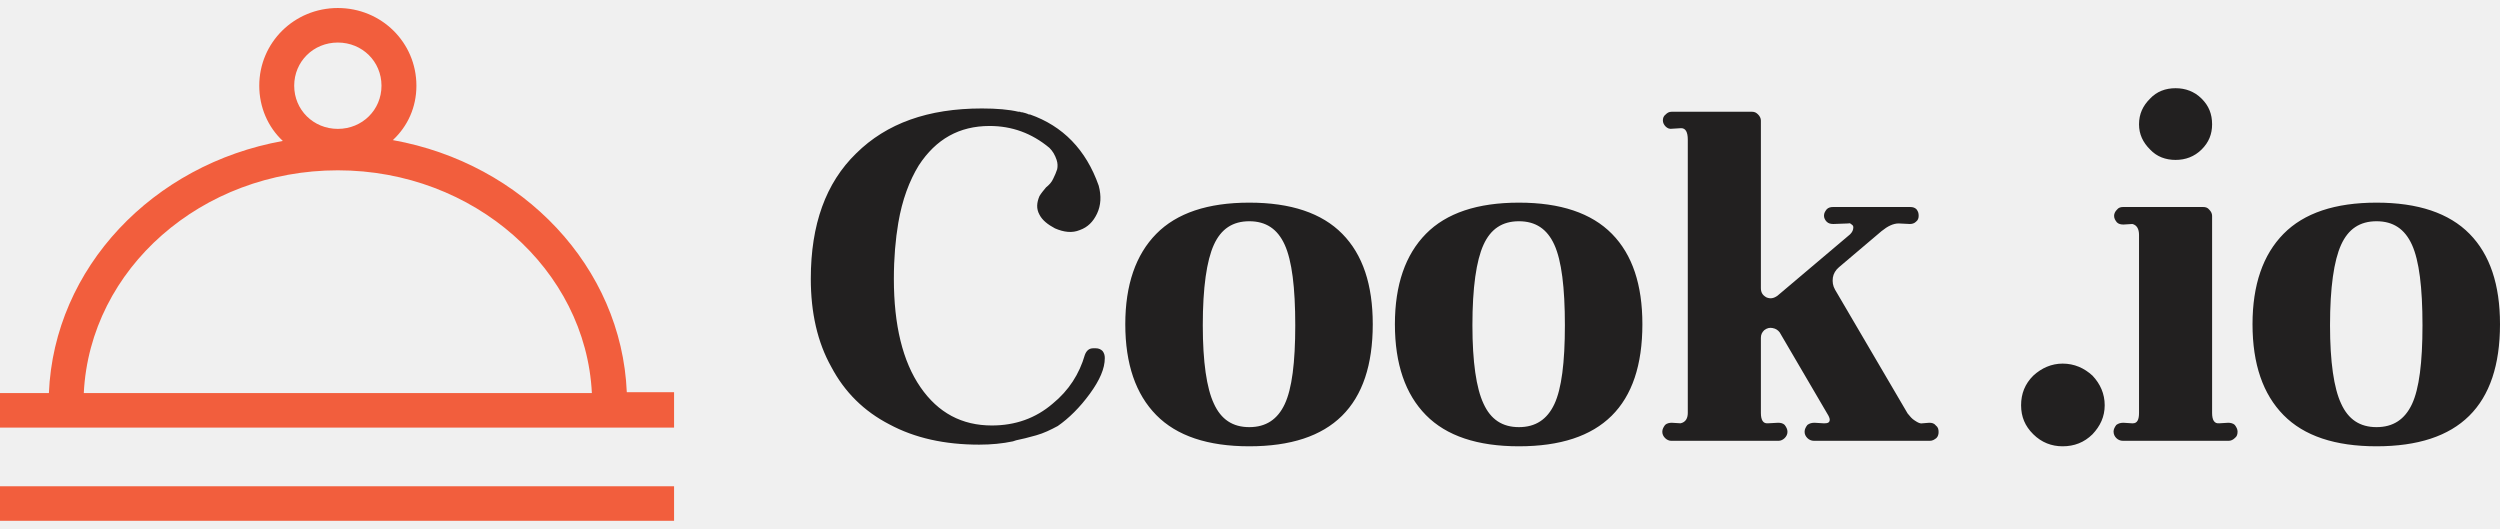
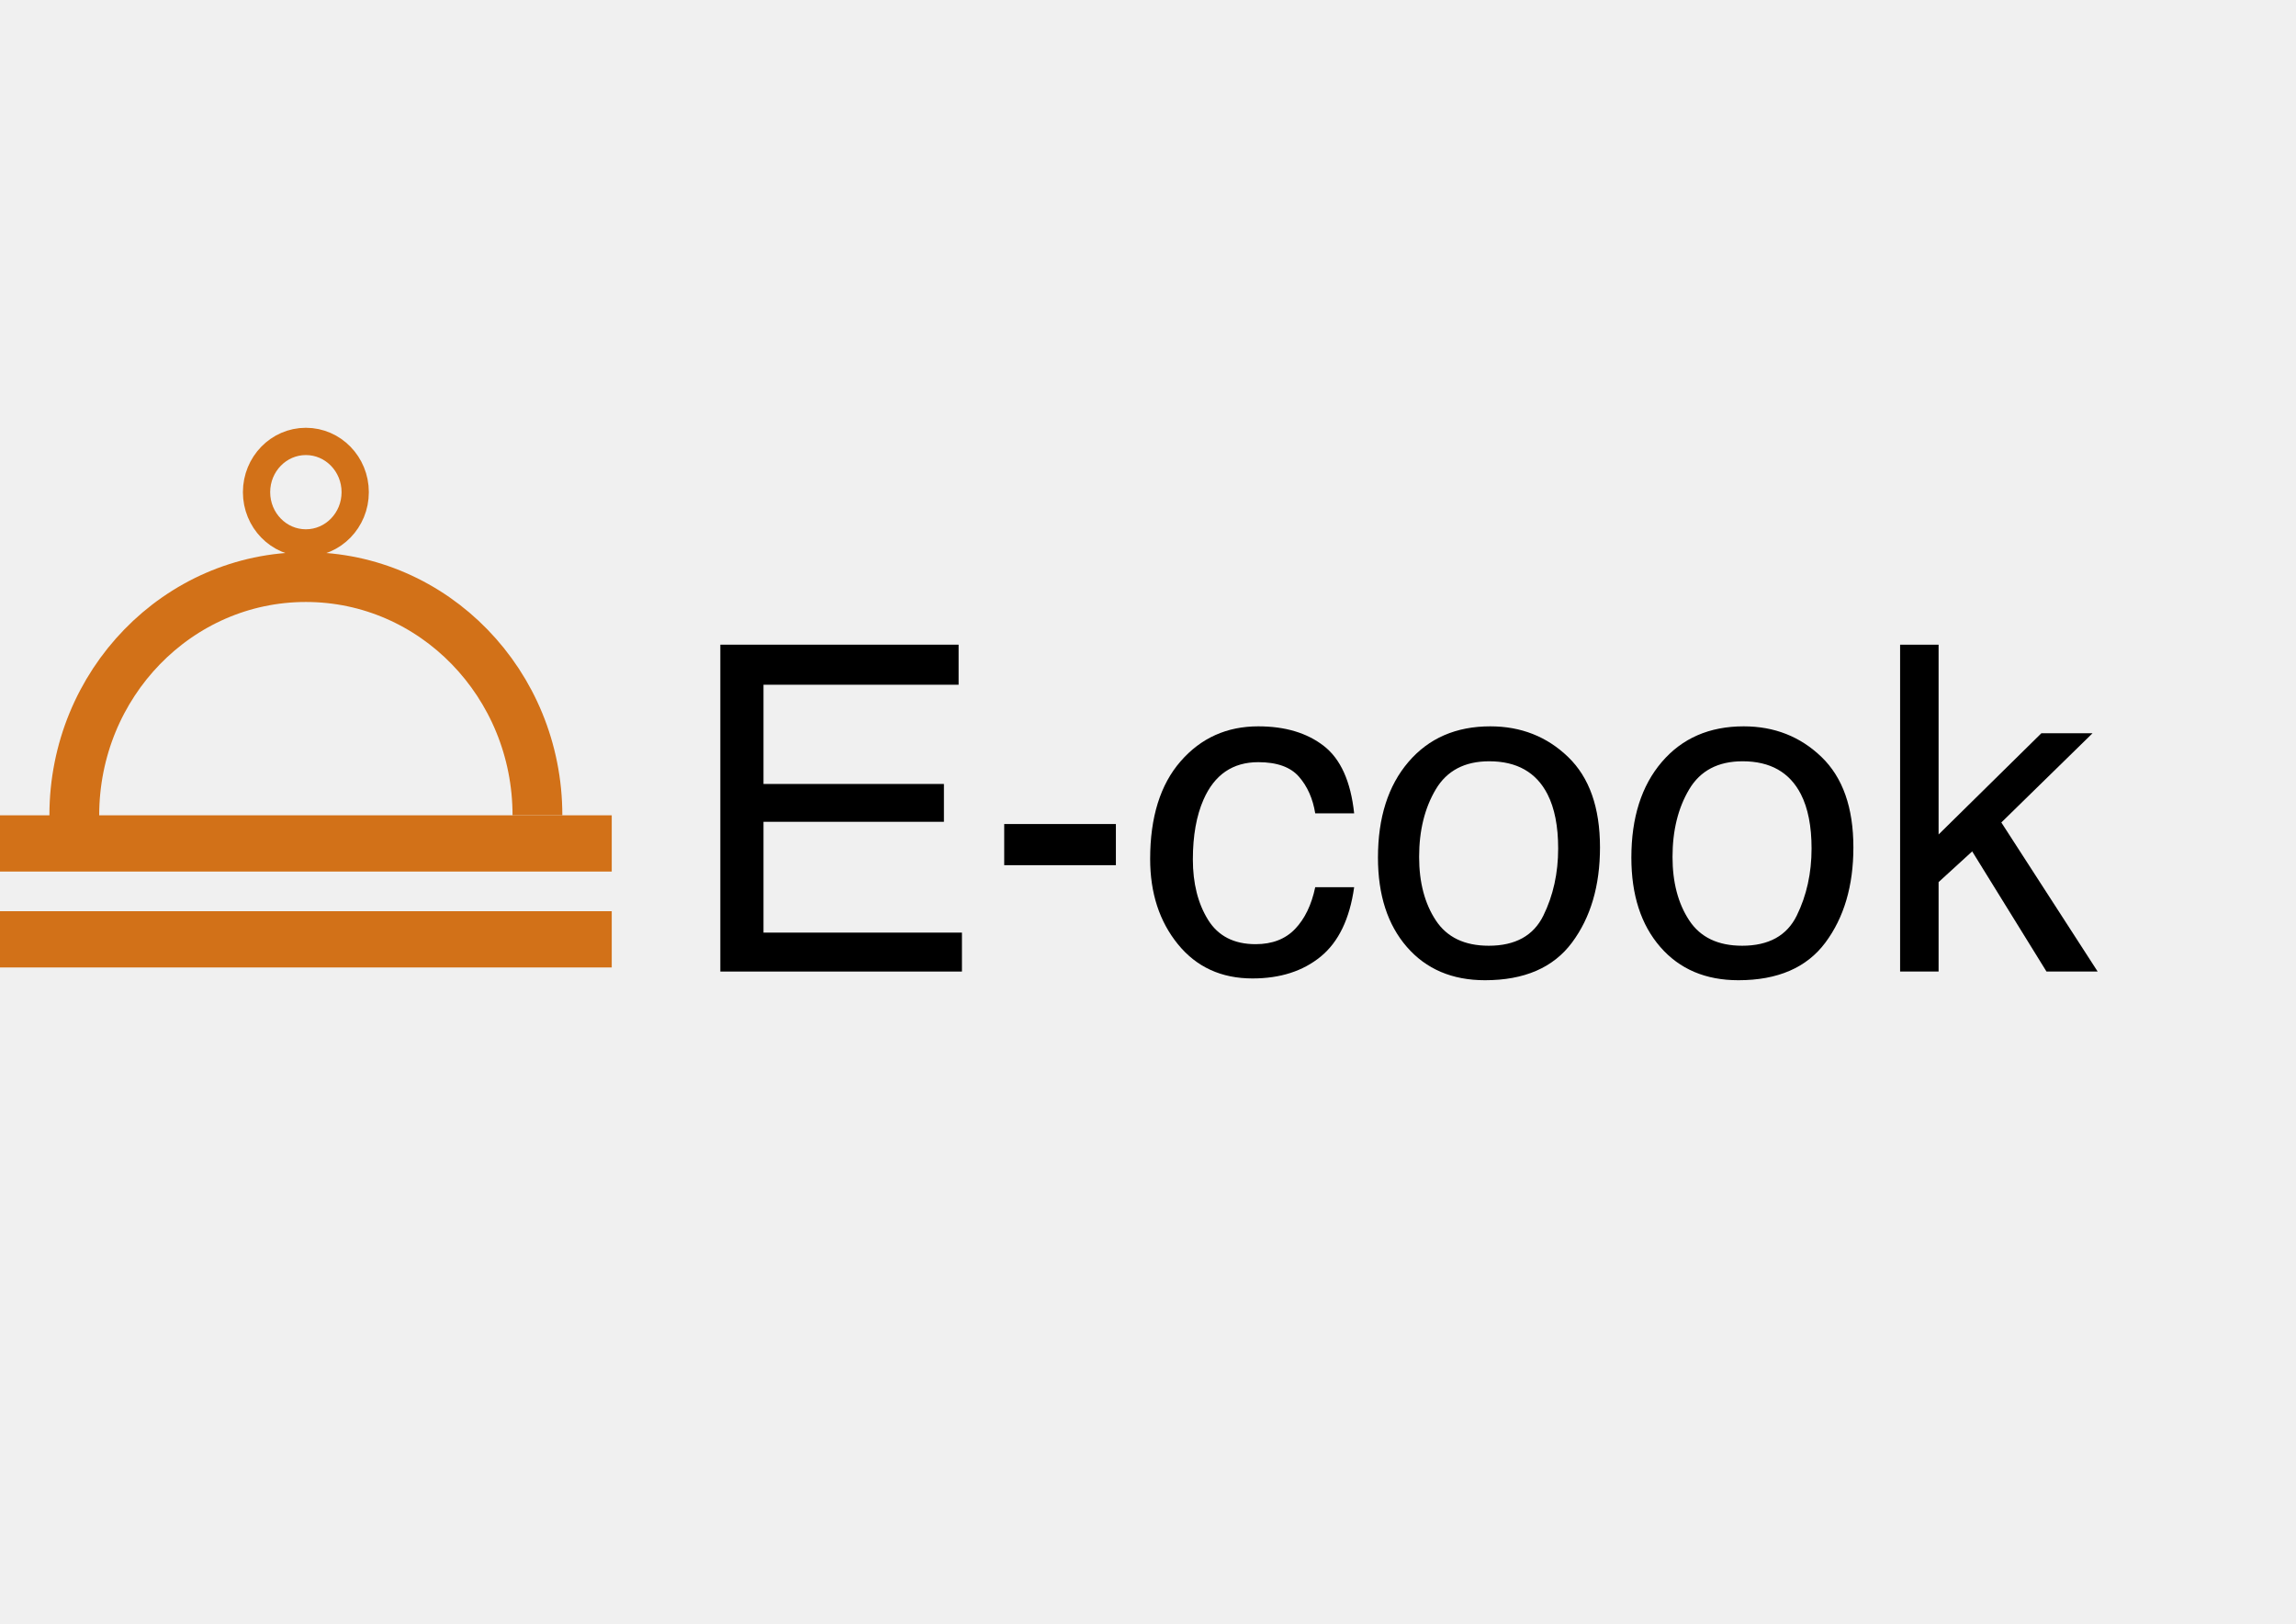
- <svg xmlns="http://www.w3.org/2000/svg" width="156" height="33" viewBox="0 0 156 33" fill="none">
-   <g clip-path="url(#clip0_196_4958)">
-     <path d="M42.062 24.473H39.112C38.785 16.662 32.629 10.197 24.513 8.742C25.439 7.88 25.984 6.695 25.984 5.348C25.984 2.655 23.805 0.5 21.081 0.5C18.358 0.5 16.178 2.655 16.178 5.348C16.178 6.695 16.723 7.934 17.649 8.796C9.533 10.251 3.377 16.715 3.051 24.527H1.77479e-05C2.37698e-05 25.604 2.37698e-05 25.012 2.37698e-05 25.604C2.37698e-05 26.197 0 25.785 1.77479e-05 26.682H42.062C42.062 26.193 42.062 26.378 42.062 25.785C42.062 25.192 42.062 24.969 42.062 24.473ZM21.081 2.655C22.606 2.655 23.805 3.84 23.805 5.348C23.805 6.857 22.606 8.042 21.081 8.042C19.556 8.042 18.358 6.857 18.358 5.348C18.358 3.84 19.556 2.655 21.081 2.655ZM21.081 10.628C29.579 10.628 36.551 16.823 36.933 24.527H5.229C5.611 16.769 12.583 10.628 21.081 10.628Z" fill="#F25E3D" />
-     <path d="M42.062 30.345H0C0 30.679 3.85157e-05 30.83 3.85157e-05 31.423C3.85157e-05 32.015 0 31.902 3.37719e-05 32.5H42.062C42.062 31.902 42.062 32.087 42.062 31.494C42.062 30.902 42.062 31.087 42.062 30.345Z" fill="#F25E3D" />
-     <path d="M68.387 21.733C68.559 21.733 68.698 21.801 68.801 21.904C68.905 22.04 68.939 22.177 68.939 22.348C68.939 22.997 68.628 23.715 68.007 24.569C67.385 25.423 66.694 26.106 66.003 26.584C65.554 26.824 65.139 27.029 64.655 27.165C64.172 27.302 63.757 27.404 63.412 27.473C63.343 27.507 63.273 27.507 63.204 27.541C62.548 27.678 61.857 27.746 61.097 27.746C58.955 27.746 57.09 27.336 55.5 26.482C53.911 25.662 52.702 24.466 51.873 22.895C51.009 21.357 50.594 19.512 50.594 17.394C50.594 14.011 51.527 11.415 53.427 9.569C55.328 7.69 57.919 6.768 61.27 6.768C62.203 6.768 62.963 6.836 63.55 6.973H63.654C63.688 7.007 63.723 7.007 63.792 7.007C63.93 7.041 64.068 7.075 64.206 7.144H64.241H64.275C66.314 7.861 67.765 9.33 68.559 11.585C68.732 12.235 68.698 12.815 68.456 13.328C68.214 13.84 67.868 14.182 67.385 14.353C66.901 14.558 66.383 14.489 65.83 14.25C65.381 14.011 65.035 13.738 64.863 13.396C64.655 13.02 64.69 12.645 64.863 12.235C64.966 12.064 65.105 11.893 65.277 11.688C65.45 11.551 65.623 11.38 65.726 11.141C65.83 10.936 65.899 10.765 65.968 10.56C66.003 10.389 66.003 10.184 65.934 9.979C65.83 9.672 65.692 9.433 65.485 9.228C64.379 8.305 63.135 7.861 61.753 7.861C59.853 7.861 58.402 8.681 57.331 10.321C56.744 11.278 56.295 12.474 56.053 13.909C55.88 14.934 55.777 16.095 55.777 17.394C55.777 20.298 56.329 22.553 57.435 24.159C58.541 25.765 60.026 26.55 61.892 26.55C63.343 26.55 64.621 26.106 65.692 25.184C66.694 24.364 67.35 23.339 67.696 22.143C67.799 21.869 67.972 21.733 68.214 21.733H68.387ZM72.152 14.592C73.431 13.294 75.365 12.645 77.956 12.645C80.547 12.645 82.482 13.294 83.76 14.592C85.039 15.89 85.66 17.77 85.66 20.23C85.66 25.32 83.104 27.849 77.956 27.849C75.365 27.849 73.431 27.2 72.152 25.901C70.874 24.603 70.218 22.724 70.218 20.23C70.218 17.77 70.874 15.89 72.152 14.592ZM75.745 25.184C76.194 26.174 76.92 26.653 77.956 26.653C78.993 26.653 79.718 26.174 80.167 25.218C80.617 24.261 80.824 22.621 80.824 20.298C80.824 17.94 80.617 16.266 80.167 15.275C79.718 14.284 78.993 13.806 77.956 13.806C76.92 13.806 76.194 14.284 75.745 15.275C75.296 16.266 75.054 17.94 75.054 20.298C75.054 22.587 75.296 24.227 75.745 25.184ZM88.977 14.592C90.255 13.294 92.19 12.645 94.781 12.645C97.372 12.645 99.307 13.294 100.585 14.592C101.863 15.89 102.485 17.77 102.485 20.23C102.485 25.32 99.929 27.849 94.781 27.849C92.19 27.849 90.255 27.2 88.977 25.901C87.699 24.603 87.042 22.724 87.042 20.23C87.042 17.77 87.699 15.89 88.977 14.592ZM92.57 25.184C93.019 26.174 93.745 26.653 94.781 26.653C95.818 26.653 96.543 26.174 96.992 25.218C97.441 24.261 97.649 22.621 97.649 20.298C97.649 17.94 97.441 16.266 96.992 15.275C96.543 14.284 95.818 13.806 94.781 13.806C93.745 13.806 93.019 14.284 92.57 15.275C92.121 16.266 91.879 17.94 91.879 20.298C91.879 22.587 92.121 24.227 92.57 25.184ZM120.968 26.96C120.968 26.79 120.934 26.653 120.796 26.55C120.692 26.414 120.554 26.38 120.381 26.38L119.967 26.414C119.828 26.448 119.69 26.38 119.483 26.243C119.31 26.14 119.172 25.97 119.034 25.799L114.508 18.077C114.37 17.838 114.335 17.599 114.37 17.325C114.404 17.086 114.543 16.847 114.75 16.676L117.41 14.421C117.79 14.114 118.135 13.943 118.481 13.943L119.172 13.977C119.31 13.977 119.448 13.943 119.552 13.84C119.69 13.738 119.725 13.601 119.725 13.464C119.725 13.294 119.69 13.191 119.586 13.055C119.483 12.952 119.345 12.918 119.206 12.918H114.37C114.232 12.918 114.093 12.952 113.99 13.055C113.886 13.191 113.817 13.294 113.817 13.464C113.817 13.601 113.886 13.738 113.99 13.84C114.093 13.943 114.232 13.977 114.404 13.977L115.337 13.943C115.406 13.909 115.475 13.943 115.544 14.011C115.613 14.045 115.648 14.114 115.648 14.182C115.648 14.353 115.579 14.489 115.441 14.626L110.915 18.453C110.673 18.624 110.466 18.658 110.224 18.555C109.982 18.419 109.879 18.248 109.879 17.974V7.519C109.879 7.383 109.809 7.246 109.706 7.144C109.602 7.041 109.499 6.973 109.326 6.973H104.316C104.144 6.973 104.04 7.041 103.936 7.144C103.798 7.246 103.764 7.383 103.764 7.519C103.764 7.656 103.833 7.793 103.936 7.895C104.04 7.998 104.178 8.066 104.351 8.032L104.904 7.998C105.18 7.998 105.318 8.237 105.318 8.715V25.765C105.318 26.106 105.18 26.345 104.869 26.414L104.316 26.38C104.178 26.38 104.005 26.414 103.902 26.516C103.798 26.653 103.729 26.79 103.729 26.926V26.96C103.729 27.097 103.798 27.234 103.902 27.336C104.005 27.439 104.144 27.507 104.282 27.507H110.984C111.122 27.507 111.26 27.439 111.364 27.336C111.468 27.234 111.537 27.097 111.537 26.96V26.926C111.537 26.79 111.468 26.653 111.364 26.516C111.26 26.414 111.122 26.38 110.95 26.38L110.328 26.414C110.017 26.448 109.879 26.209 109.879 25.765V21.084C109.879 20.879 109.948 20.742 110.086 20.605C110.259 20.469 110.431 20.434 110.604 20.469C110.811 20.503 110.95 20.605 111.053 20.742L114.093 25.935C114.162 26.072 114.197 26.174 114.162 26.277C114.128 26.38 114.024 26.414 113.852 26.414H113.782L113.23 26.38C113.057 26.38 112.919 26.414 112.781 26.516C112.677 26.653 112.608 26.79 112.608 26.926V26.96C112.608 27.097 112.677 27.234 112.781 27.336C112.884 27.439 113.022 27.507 113.195 27.507H120.416C120.588 27.507 120.692 27.439 120.83 27.336C120.934 27.234 120.968 27.097 120.968 26.96ZM131.333 25.286C131.333 24.569 131.056 23.954 130.573 23.441C130.054 22.963 129.433 22.689 128.707 22.689C128.016 22.689 127.394 22.963 126.876 23.441C126.358 23.954 126.116 24.569 126.116 25.286C126.116 26.004 126.358 26.584 126.876 27.097C127.394 27.61 128.016 27.849 128.707 27.849C129.433 27.849 130.054 27.61 130.573 27.097C131.056 26.584 131.333 26.004 131.333 25.286ZM135.755 9.979C135.133 9.979 134.58 9.774 134.166 9.33C133.717 8.886 133.475 8.374 133.475 7.759C133.475 7.109 133.717 6.597 134.166 6.153C134.58 5.709 135.133 5.504 135.755 5.504C136.377 5.504 136.929 5.709 137.379 6.153C137.828 6.597 138.035 7.109 138.035 7.759C138.035 8.374 137.828 8.886 137.379 9.33C136.929 9.774 136.377 9.979 135.755 9.979ZM139.037 26.38C139.175 26.38 139.348 26.414 139.451 26.516C139.555 26.653 139.624 26.79 139.624 26.926C139.624 27.097 139.59 27.234 139.451 27.336C139.348 27.439 139.21 27.507 139.071 27.507H132.473C132.3 27.507 132.162 27.439 132.058 27.336C131.955 27.234 131.886 27.097 131.886 26.926C131.886 26.79 131.955 26.653 132.058 26.516C132.196 26.414 132.335 26.38 132.507 26.38L133.026 26.414H133.095C133.371 26.414 133.475 26.174 133.475 25.765V14.66C133.475 14.284 133.337 14.045 133.06 13.977L132.507 14.011C132.335 14.011 132.196 13.977 132.093 13.874C131.989 13.738 131.92 13.635 131.92 13.464C131.92 13.328 131.989 13.191 132.093 13.089C132.196 12.952 132.335 12.918 132.473 12.918H137.482C137.62 12.918 137.759 12.952 137.862 13.089C137.966 13.191 138.035 13.328 138.035 13.464V25.765C138.035 26.209 138.173 26.448 138.484 26.414L139.037 26.38ZM142.492 14.592C143.77 13.294 145.705 12.645 148.296 12.645C150.887 12.645 152.821 13.294 154.1 14.592C155.378 15.89 156 17.77 156 20.23C156 25.32 153.443 27.849 148.296 27.849C145.705 27.849 143.77 27.2 142.492 25.901C141.213 24.603 140.557 22.724 140.557 20.23C140.557 17.77 141.213 15.89 142.492 14.592ZM146.085 25.184C146.534 26.174 147.259 26.653 148.296 26.653C149.332 26.653 150.058 26.174 150.507 25.218C150.956 24.261 151.163 22.621 151.163 20.298C151.163 17.94 150.956 16.266 150.507 15.275C150.058 14.284 149.332 13.806 148.296 13.806C147.259 13.806 146.534 14.284 146.085 15.275C145.636 16.266 145.394 17.94 145.394 20.298C145.394 22.587 145.636 24.227 146.085 25.184Z" fill="#222020" />
+ <svg xmlns="http://www.w3.org/2000/svg" xmlns:ns1="http://vectornator.io" height="100%" stroke-miterlimit="10" style="fill-rule:nonzero;clip-rule:evenodd;stroke-linecap:round;stroke-linejoin:round;" version="1.1" viewBox="0 0 841.995 595.35" width="100%" xml:space="preserve">
+   <defs />
+   <g id="Слой-1" ns1:layerName="Слой 1">
+     <g opacity="1" ns1:layerName="Группа 1">
+       <g opacity="1" ns1:layerName="Группа 1">
+         <path d="M0 334.105L224.342 334.105L224.342 354.729L0 354.729L0 334.105Z" fill="#d27118" fill-rule="nonzero" opacity="1" stroke="#d46a1b" stroke-linecap="butt" stroke-linejoin="round" stroke-opacity="0" stroke-width="10" ns1:layerName="Прямоугольник 1" />
+       </g>
+     </g>
+     <g opacity="1" ns1:layerName="Группа 2">
+       <g opacity="1" ns1:layerName="Группа 1">
+         <path d="M0 298.943L224.342 298.943L224.342 319.566L0 319.566L0 298.943Z" fill="#d27118" fill-rule="nonzero" opacity="1" stroke="#d46a1b" stroke-linecap="butt" stroke-linejoin="round" stroke-opacity="0" stroke-width="10" ns1:layerName="Прямоугольник 1" />
+       </g>
+     </g>
+     <path d="M27.968 310.346C27.495 306.614 27.251 302.808 27.251 298.943C27.251 250.7 65.271 211.591 112.171 211.591C159.071 211.591 197.091 250.7 197.091 298.943" fill="#d46a1b" fill-opacity="0" fill-rule="nonzero" opacity="1" stroke="#d27118" stroke-linecap="butt" stroke-linejoin="round" stroke-width="18.261" ns1:layerName="Кривая 2" />
+     <path d="M94.081 180.461C94.081 170.184 102.18 161.853 112.171 161.853C122.162 161.853 130.261 170.184 130.261 180.461C130.261 190.738 122.162 199.069 112.171 199.069C102.18 199.069 94.081 190.738 94.081 180.461Z" fill="#d46a1b" fill-opacity="0" fill-rule="nonzero" opacity="1" stroke="#d27118" stroke-linecap="butt" stroke-linejoin="round" stroke-width="10" ns1:layerName="Овал 1" />
+     <g fill="#000000" opacity="1" stroke="none" ns1:layerName="Текст 1">
+       <path d="M264.163 236.38L351.542 236.38L351.542 251.065L279.991 251.065L279.991 287.452L346.157 287.452L346.157 301.322L279.991 301.322L279.991 341.951L352.765 341.951L352.765 356.229L264.163 356.229L264.163 236.38Z" />
+       <path d="M368.267 302.138L409.223 302.138L409.223 317.231L368.267 317.231L368.267 302.138Z" />
+       <path d="M461.437 266.322C471.282 266.322 479.291 268.715 485.464 273.501C491.638 278.287 495.35 286.528 496.601 298.221L482.323 298.221C481.453 292.837 479.468 288.363 476.368 284.801C473.267 281.238 468.291 279.457 461.437 279.457C452.082 279.457 445.392 284.026 441.367 293.163C438.757 299.092 437.451 306.407 437.451 315.11C437.451 323.867 439.3 331.236 442.999 337.219C446.698 343.202 452.517 346.194 460.458 346.194C466.55 346.194 471.377 344.331 474.94 340.605C478.502 336.879 480.964 331.78 482.323 325.308L496.601 325.308C494.969 336.893 490.89 345.364 484.363 350.722C477.836 356.079 469.487 358.758 459.316 358.758C447.894 358.758 438.784 354.584 431.985 346.235C425.186 337.886 421.787 327.456 421.787 314.947C421.787 299.608 425.513 287.67 432.964 279.13C440.415 270.591 449.907 266.322 461.437 266.322Z" />
+       <path d="M545.96 346.765C555.696 346.765 562.372 343.08 565.989 335.71C569.606 328.34 571.415 320.141 571.415 311.112C571.415 302.953 570.109 296.318 567.499 291.205C563.365 283.155 556.24 279.13 546.123 279.13C537.149 279.13 530.622 282.557 526.543 289.41C522.463 296.263 520.424 304.531 520.424 314.212C520.424 323.513 522.463 331.264 526.543 337.464C530.622 343.665 537.094 346.765 545.96 346.765ZM546.531 266.322C557.79 266.322 567.308 270.074 575.086 277.58C582.864 285.086 586.753 296.127 586.753 310.704C586.753 324.791 583.326 336.431 576.473 345.623C569.62 354.815 558.987 359.411 544.573 359.411C532.553 359.411 523.007 355.345 515.937 347.214C508.866 339.082 505.33 328.163 505.33 314.457C505.33 299.772 509.056 288.078 516.508 279.375C523.959 270.673 533.967 266.322 546.531 266.322Z" />
+       <path d="M638.886 346.765C648.622 346.765 655.298 343.08 658.915 335.71C662.532 328.34 664.341 320.141 664.341 311.112C664.341 302.953 663.035 296.318 660.425 291.205C656.291 283.155 649.166 279.13 639.049 279.13C630.075 279.13 623.548 282.557 619.469 289.41C615.389 296.263 613.35 304.531 613.35 314.212C613.35 323.513 615.389 331.264 619.469 337.464C623.548 343.665 630.02 346.765 638.886 346.765ZM639.457 266.322C650.716 266.322 660.234 270.074 668.012 277.58C675.79 285.086 679.679 296.127 679.679 310.704C679.679 324.791 676.252 336.431 669.399 345.623C662.546 354.815 651.913 359.411 637.499 359.411C625.479 359.411 615.933 355.345 608.863 347.214C601.792 339.082 598.256 328.163 598.256 314.457C598.256 299.772 601.982 288.078 609.434 279.375C616.885 270.673 626.893 266.322 639.457 266.322Z" />
+       <path d="M696.812 236.38L710.926 236.38L710.926 305.972L748.619 268.851L767.383 268.851L733.933 301.567L769.26 356.229L750.495 356.229L723.246 312.173L710.926 323.431L710.926 356.229L696.812 356.229L696.812 236.38Z" />
+     </g>
  </g>
-   <defs>
-     <clipPath id="clip0_196_4958">
-       <rect width="156" height="32" fill="white" transform="translate(0 0.5)" />
-     </clipPath>
-   </defs>
+   <g id="Слой-1-скопировать" ns1:layerName="Слой 1 скопировать" visibility="hidden">
+     <g opacity="1" ns1:layerName="Группа 1">
+       <g opacity="1" ns1:layerName="Группа 1">
+         <path d="M0 334.105L224.342 334.105L224.342 354.729L0 354.729L0 334.105Z" fill="#d27118" fill-rule="nonzero" opacity="1" stroke="#d46a1b" stroke-linecap="butt" stroke-linejoin="round" stroke-opacity="0" stroke-width="10" ns1:layerName="Прямоугольник 1" />
+       </g>
+     </g>
+     <g opacity="1" ns1:layerName="Группа 2">
+       <g opacity="1" ns1:layerName="Группа 1">
+         <path d="M0 298.943L224.342 298.943L224.342 319.566L0 319.566L0 298.943Z" fill="#d27118" fill-rule="nonzero" opacity="1" stroke="#d46a1b" stroke-linecap="butt" stroke-linejoin="round" stroke-opacity="0" stroke-width="10" ns1:layerName="Прямоугольник 1" />
+       </g>
+     </g>
+     <path d="M27.968 310.346C27.495 306.614 27.251 302.808 27.251 298.943C27.251 250.7 65.271 211.591 112.171 211.591C159.071 211.591 197.091 250.7 197.091 298.943" fill="#d46a1b" fill-opacity="0" fill-rule="nonzero" opacity="1" stroke="#d27118" stroke-linecap="butt" stroke-linejoin="round" stroke-width="18.261" ns1:layerName="Кривая 2" />
+     <path d="M94.081 180.461C94.081 170.184 102.18 161.853 112.171 161.853C122.162 161.853 130.261 170.184 130.261 180.461C130.261 190.738 122.162 199.069 112.171 199.069C102.18 199.069 94.081 190.738 94.081 180.461Z" fill="#d46a1b" fill-opacity="0" fill-rule="nonzero" opacity="1" stroke="#d27118" stroke-linecap="butt" stroke-linejoin="round" stroke-width="10" ns1:layerName="Овал 1" />
+     <g fill="#a7a6a5" opacity="1" stroke="none" ns1:layerName="Текст 1">
+       <path d="M264.163 236.38L351.542 236.38L351.542 251.065L279.991 251.065L279.991 287.452L346.157 287.452L346.157 301.322L279.991 301.322L279.991 341.951L352.765 341.951L352.765 356.229L264.163 356.229L264.163 236.38Z" />
+       <path d="M368.267 302.138L409.223 302.138L409.223 317.231L368.267 317.231L368.267 302.138Z" />
+       <path d="M461.437 266.322C471.282 266.322 479.291 268.715 485.464 273.501C491.638 278.287 495.35 286.528 496.601 298.221L482.323 298.221C481.453 292.837 479.468 288.363 476.368 284.801C473.267 281.238 468.291 279.457 461.437 279.457C452.082 279.457 445.392 284.026 441.367 293.163C438.757 299.092 437.451 306.407 437.451 315.11C437.451 323.867 439.3 331.236 442.999 337.219C446.698 343.202 452.517 346.194 460.458 346.194C466.55 346.194 471.377 344.331 474.94 340.605C478.502 336.879 480.964 331.78 482.323 325.308L496.601 325.308C494.969 336.893 490.89 345.364 484.363 350.722C477.836 356.079 469.487 358.758 459.316 358.758C447.894 358.758 438.784 354.584 431.985 346.235C425.186 337.886 421.787 327.456 421.787 314.947C421.787 299.608 425.513 287.67 432.964 279.13C440.415 270.591 449.907 266.322 461.437 266.322Z" />
+       <path d="M545.96 346.765C555.696 346.765 562.372 343.08 565.989 335.71C569.606 328.34 571.415 320.141 571.415 311.112C571.415 302.953 570.109 296.318 567.499 291.205C563.365 283.155 556.24 279.13 546.123 279.13C537.149 279.13 530.622 282.557 526.543 289.41C522.463 296.263 520.424 304.531 520.424 314.212C520.424 323.513 522.463 331.264 526.543 337.464C530.622 343.665 537.094 346.765 545.96 346.765ZM546.531 266.322C557.79 266.322 567.308 270.074 575.086 277.58C582.864 285.086 586.753 296.127 586.753 310.704C586.753 324.791 583.326 336.431 576.473 345.623C569.62 354.815 558.987 359.411 544.573 359.411C532.553 359.411 523.007 355.345 515.937 347.214C508.866 339.082 505.33 328.163 505.33 314.457C505.33 299.772 509.056 288.078 516.508 279.375C523.959 270.673 533.967 266.322 546.531 266.322Z" />
+       <path d="M638.886 346.765C648.622 346.765 655.298 343.08 658.915 335.71C662.532 328.34 664.341 320.141 664.341 311.112C664.341 302.953 663.035 296.318 660.425 291.205C656.291 283.155 649.166 279.13 639.049 279.13C630.075 279.13 623.548 282.557 619.469 289.41C615.389 296.263 613.35 304.531 613.35 314.212C613.35 323.513 615.389 331.264 619.469 337.464C623.548 343.665 630.02 346.765 638.886 346.765ZM639.457 266.322C650.716 266.322 660.234 270.074 668.012 277.58C675.79 285.086 679.679 296.127 679.679 310.704C679.679 324.791 676.252 336.431 669.399 345.623C662.546 354.815 651.913 359.411 637.499 359.411C625.479 359.411 615.933 355.345 608.863 347.214C601.792 339.082 598.256 328.163 598.256 314.457C598.256 299.772 601.982 288.078 609.434 279.375C616.885 270.673 626.893 266.322 639.457 266.322Z" />
+       <path d="M696.812 236.38L710.926 236.38L710.926 305.972L748.619 268.851L767.383 268.851L733.933 301.567L769.26 356.229L750.495 356.229L723.246 312.173L710.926 323.431L710.926 356.229L696.812 356.229L696.812 236.38Z" />
+     </g>
+   </g>
</svg>
